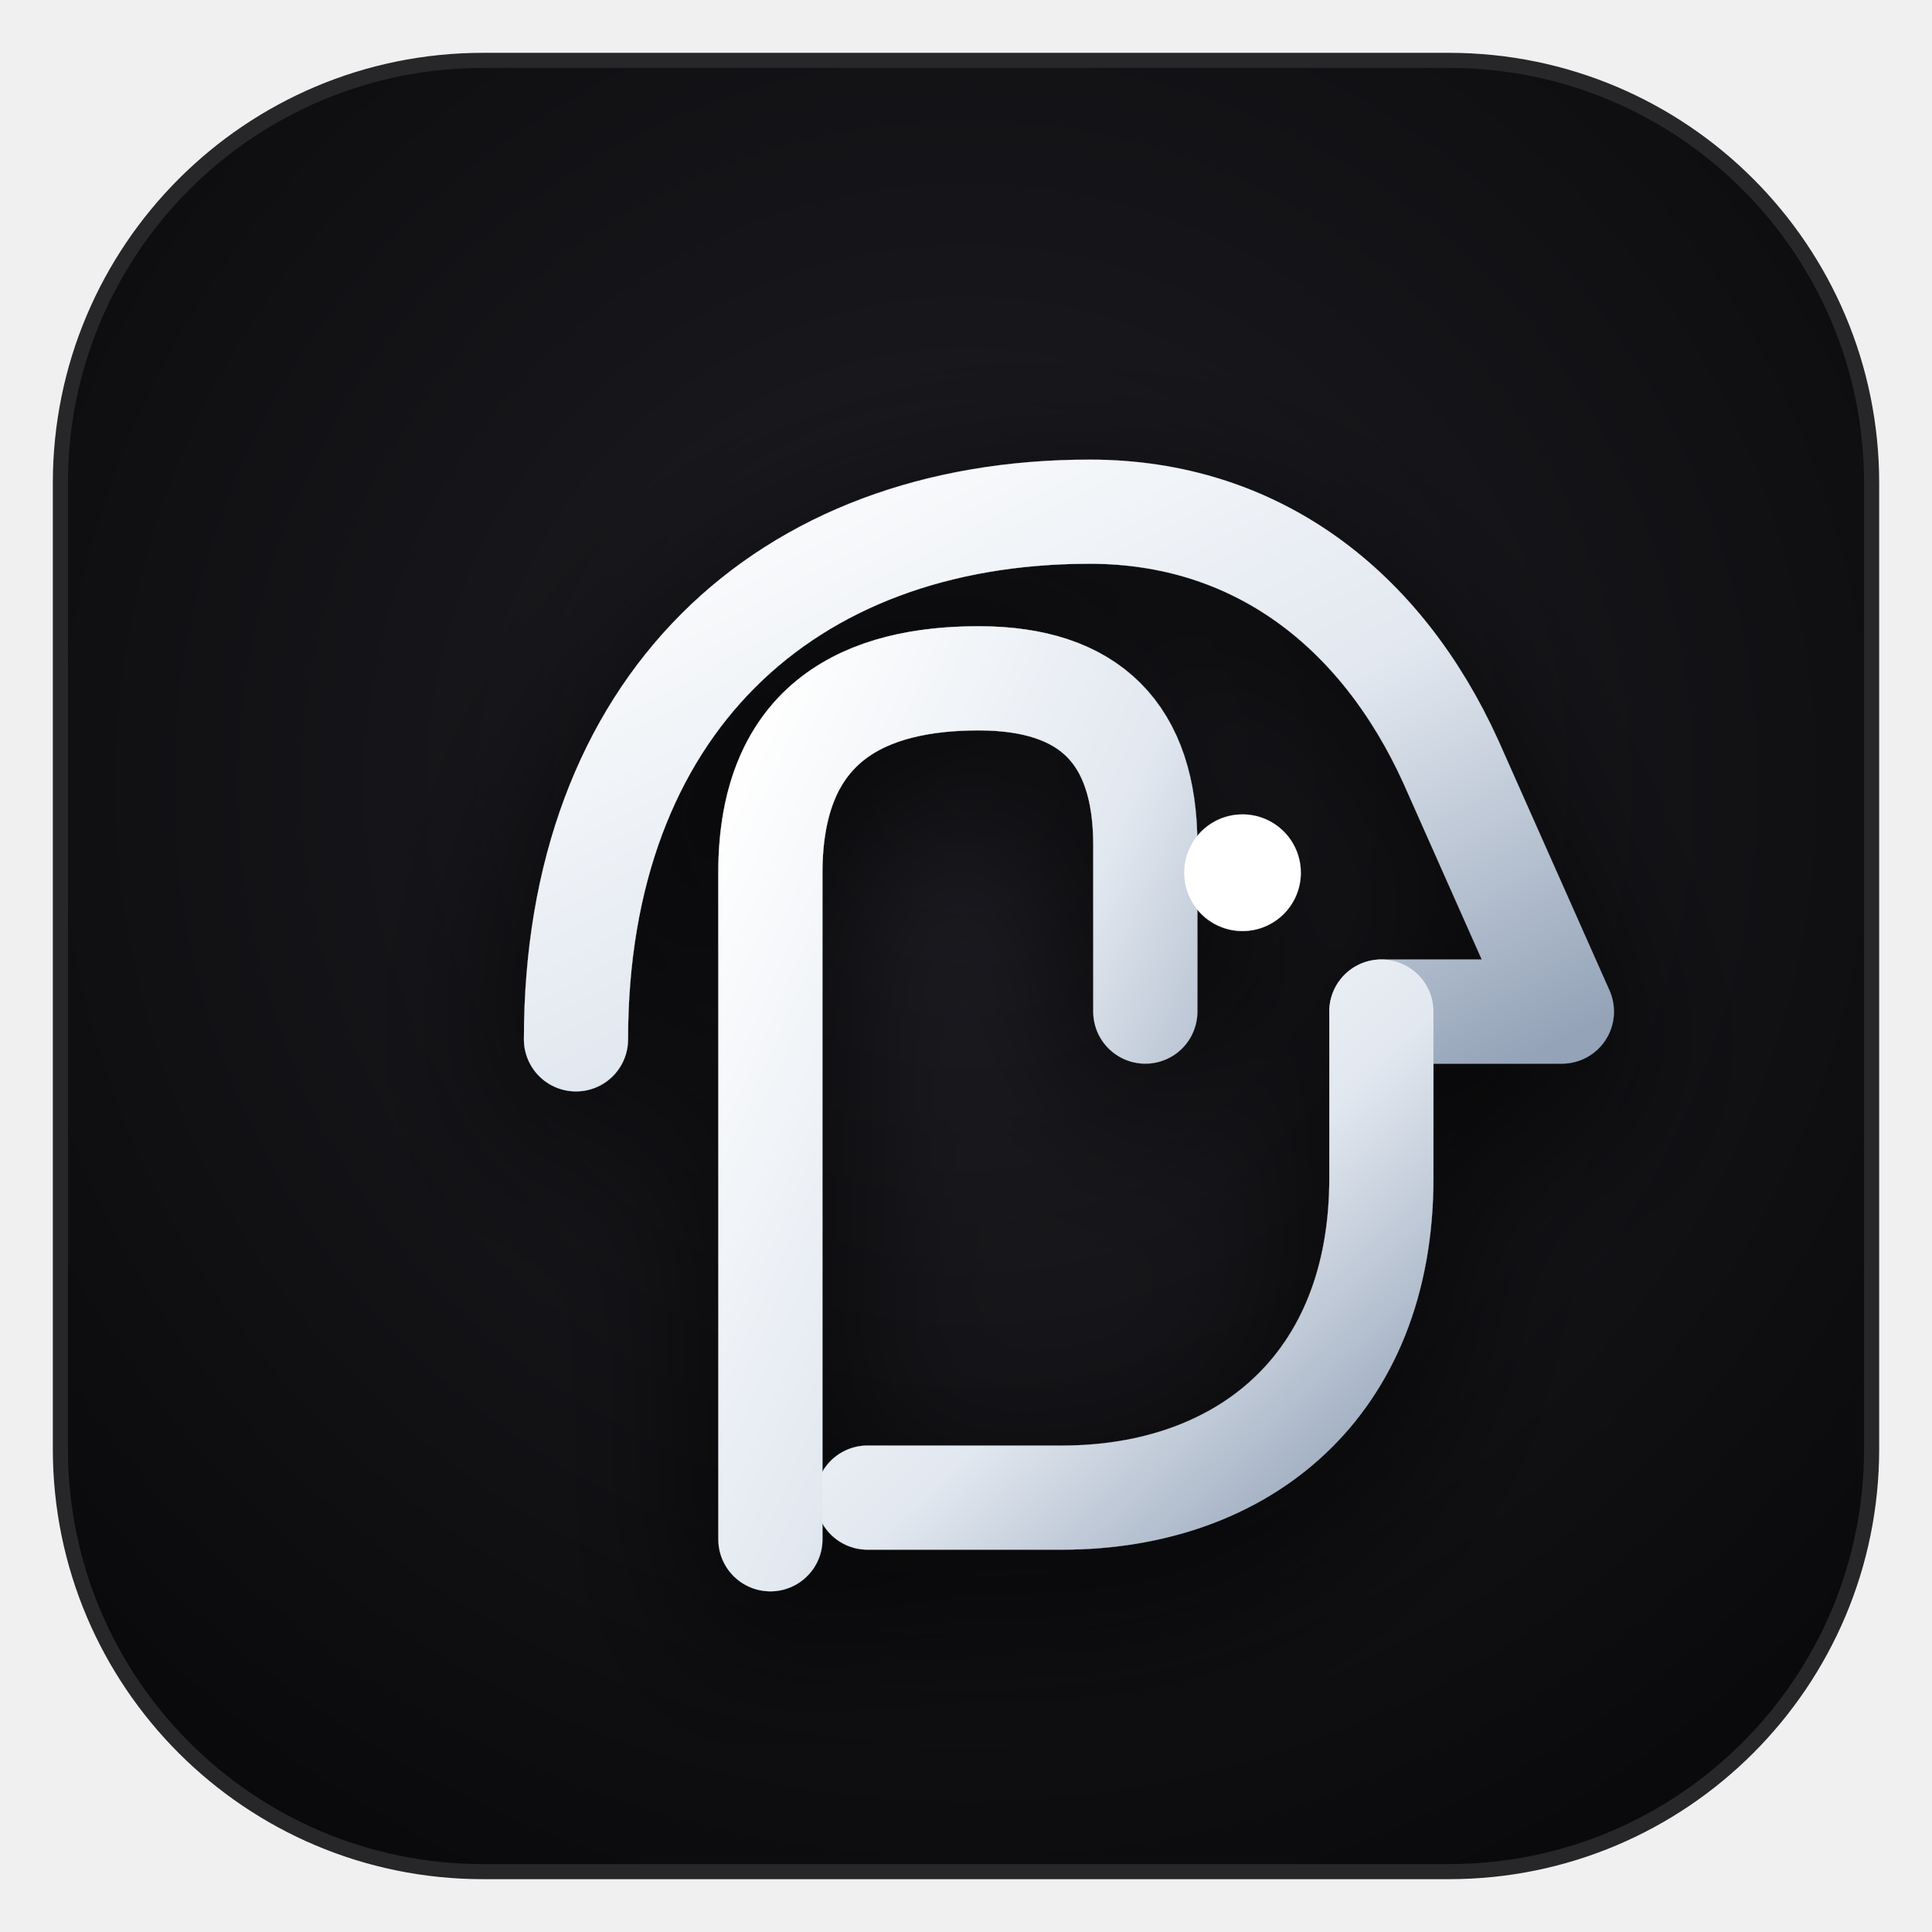
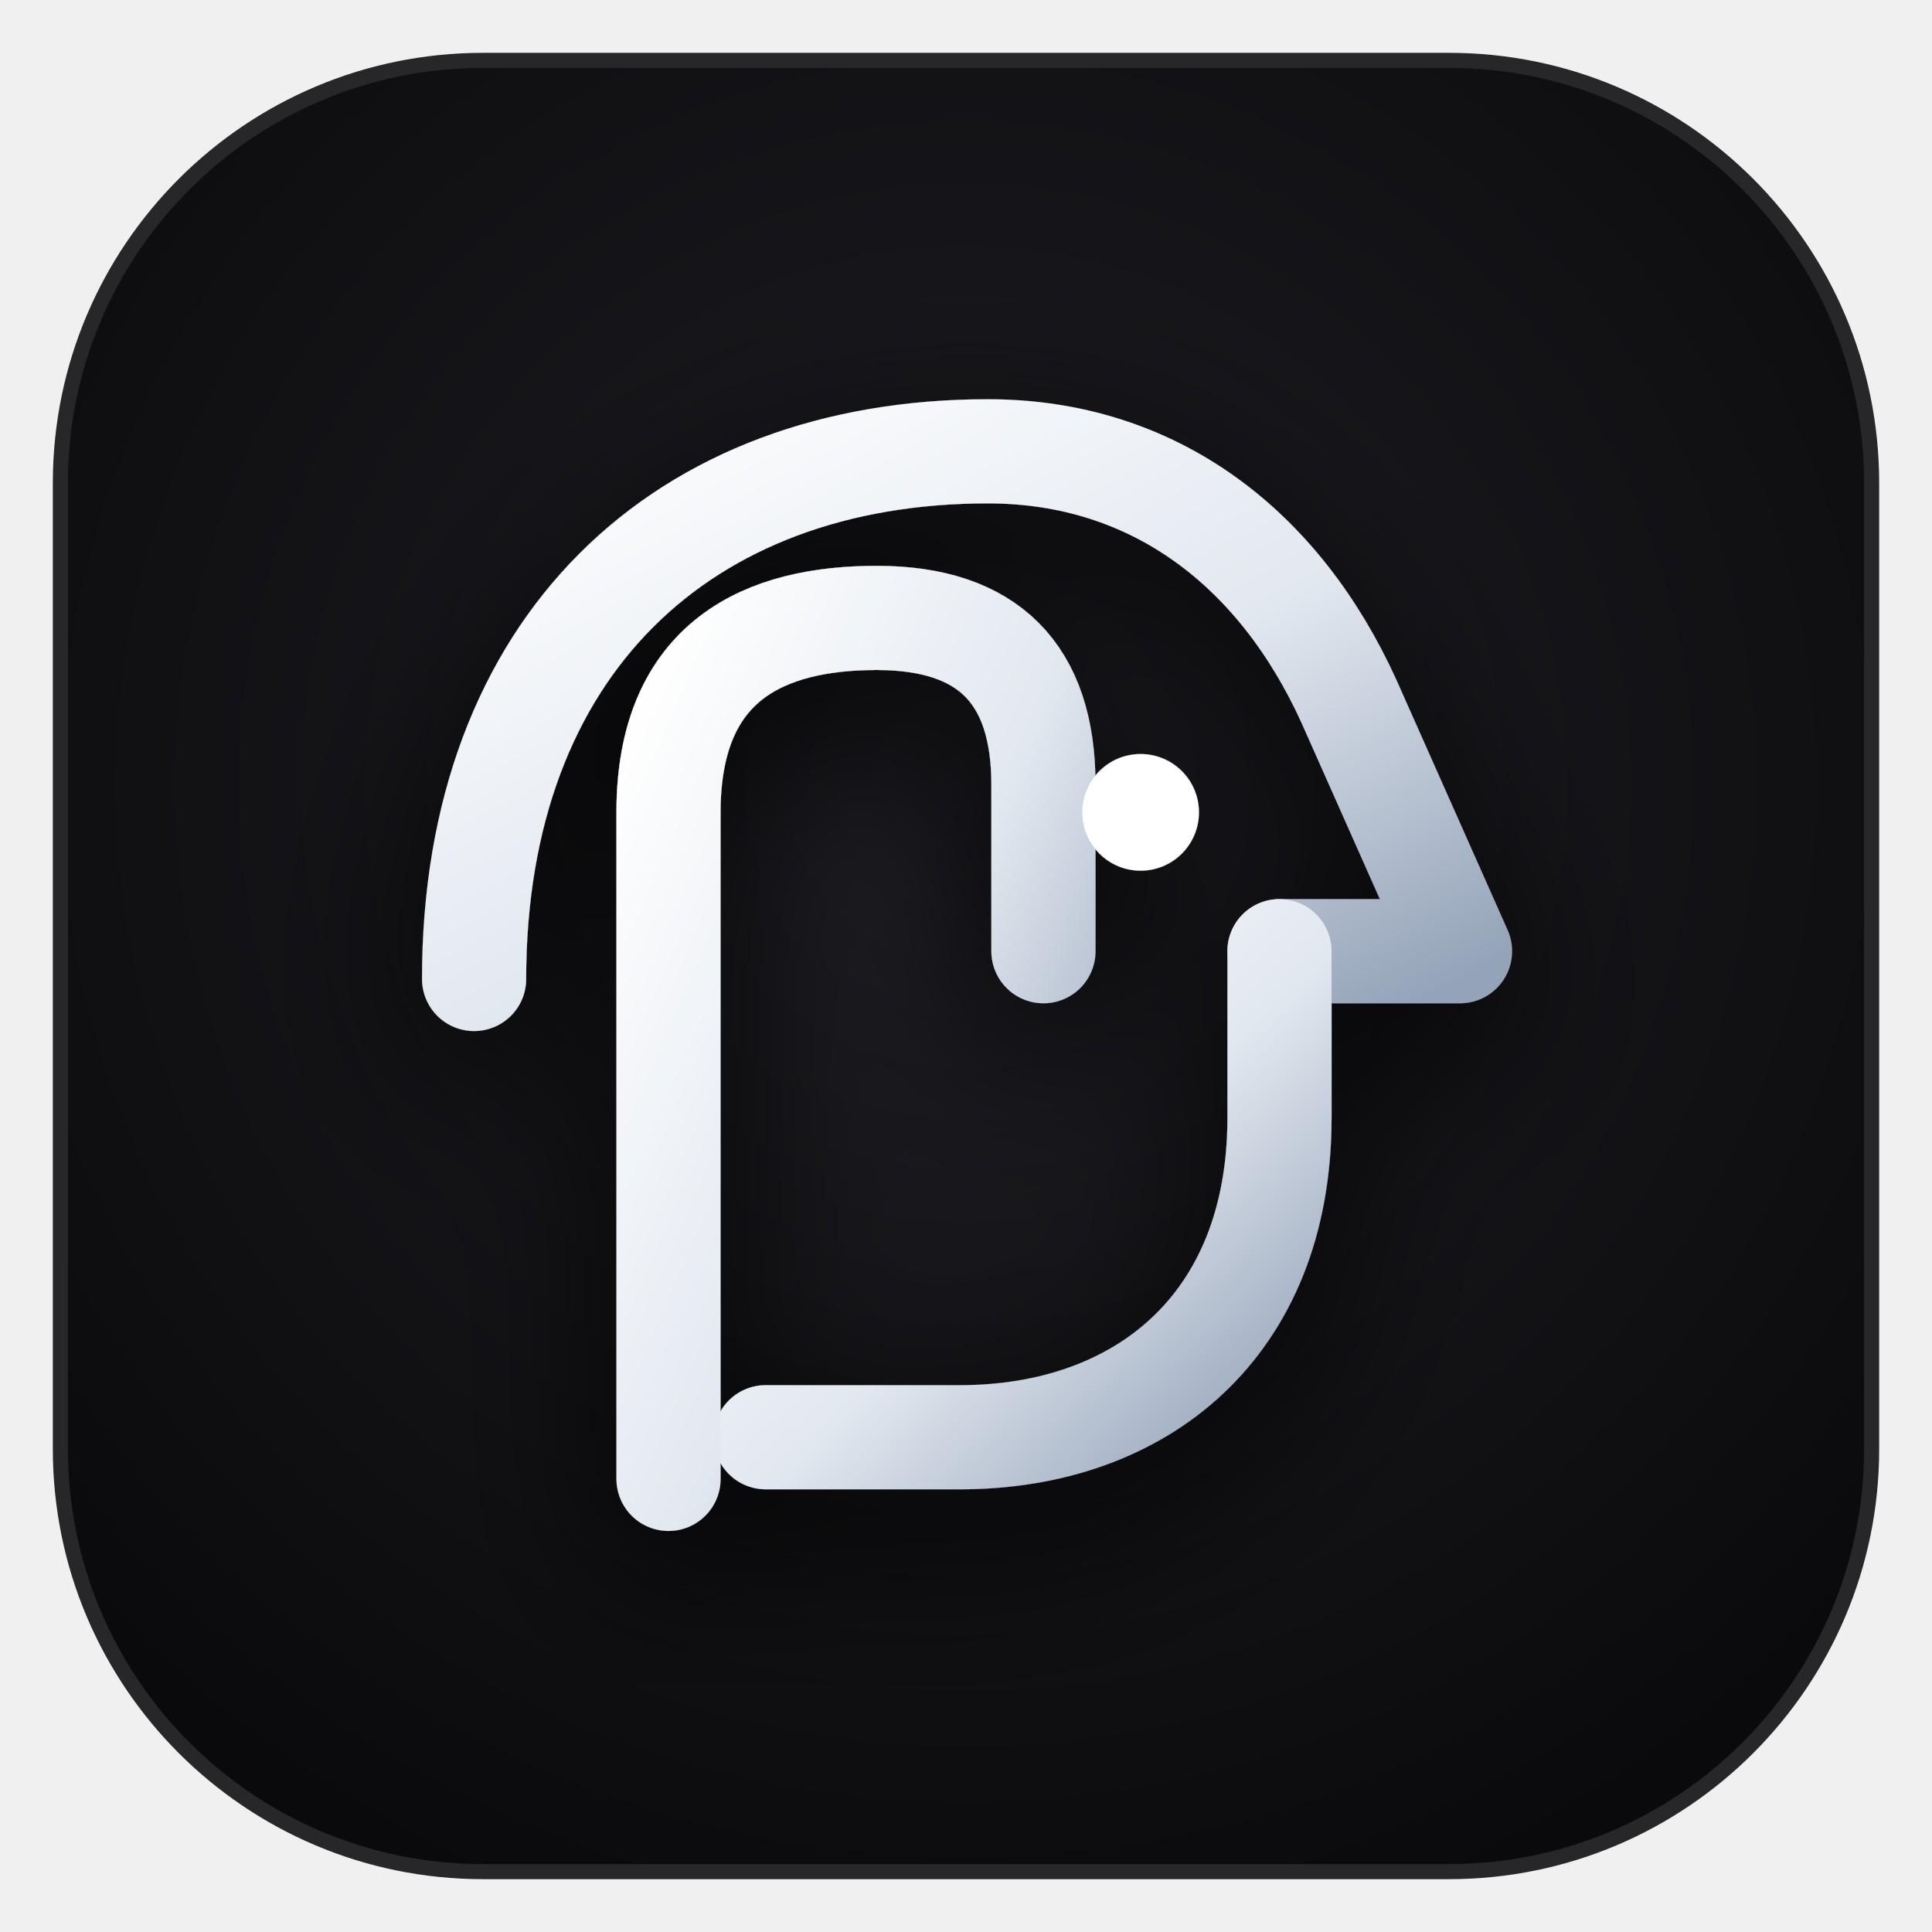
<svg xmlns="http://www.w3.org/2000/svg" viewBox="0 0 512 512" width="512" height="512">
  <defs>
    <radialGradient id="bgGrad" cx="50%" cy="40%" r="70%">
      <stop offset="0%" stop-color="#1e1e24" />
      <stop offset="65%" stop-color="#111114" />
      <stop offset="100%" stop-color="#09090b" />
    </radialGradient>
    <linearGradient id="emblemGrad" x1="0%" y1="0%" x2="100%" y2="100%">
      <stop offset="0%" stop-color="#ffffff" />
      <stop offset="55%" stop-color="#e2e8f0" />
      <stop offset="100%" stop-color="#94a3b8" />
    </linearGradient>
    <filter id="subtleShadow" x="-20%" y="-20%" width="140%" height="140%">
      <feDropShadow dx="0" dy="4" stdDeviation="6" flood-color="#000000" flood-opacity="0.9" />
    </filter>
  </defs>
  <rect x="16" y="16" width="480" height="480" rx="112" ry="112" fill="url(#bgGrad)" stroke="#27272a" stroke-width="4" />
-   <g transform="translate(68, 62) scale(3.68)" filter="url(#subtleShadow)">
+   <g transform="translate(41, 46) scale(3.68)" filter="url(#subtleShadow)">
    <path d="M 23 58 C 23 34 38 20 60 20 C 72 20 81 27 86 38 L 94 56 L 81 56" stroke="url(#emblemGrad)" stroke-width="7.5" stroke-linecap="round" stroke-linejoin="round" fill="none" />
    <path d="M 81 56 L 81 68 C 81 83 71 91 58 91 L 44 91" stroke="url(#emblemGrad)" stroke-width="7.5" stroke-linecap="round" stroke-linejoin="round" fill="none" />
    <path d="M 37 94 L 37 46 C 37 35 44 32 52 32 C 60 32 64 36 64 44 L 64 56" stroke="url(#emblemGrad)" stroke-width="7.5" stroke-linecap="round" stroke-linejoin="round" fill="none" />
    <circle cx="71" cy="46" r="4.2" fill="#ffffff" />
  </g>
</svg>
